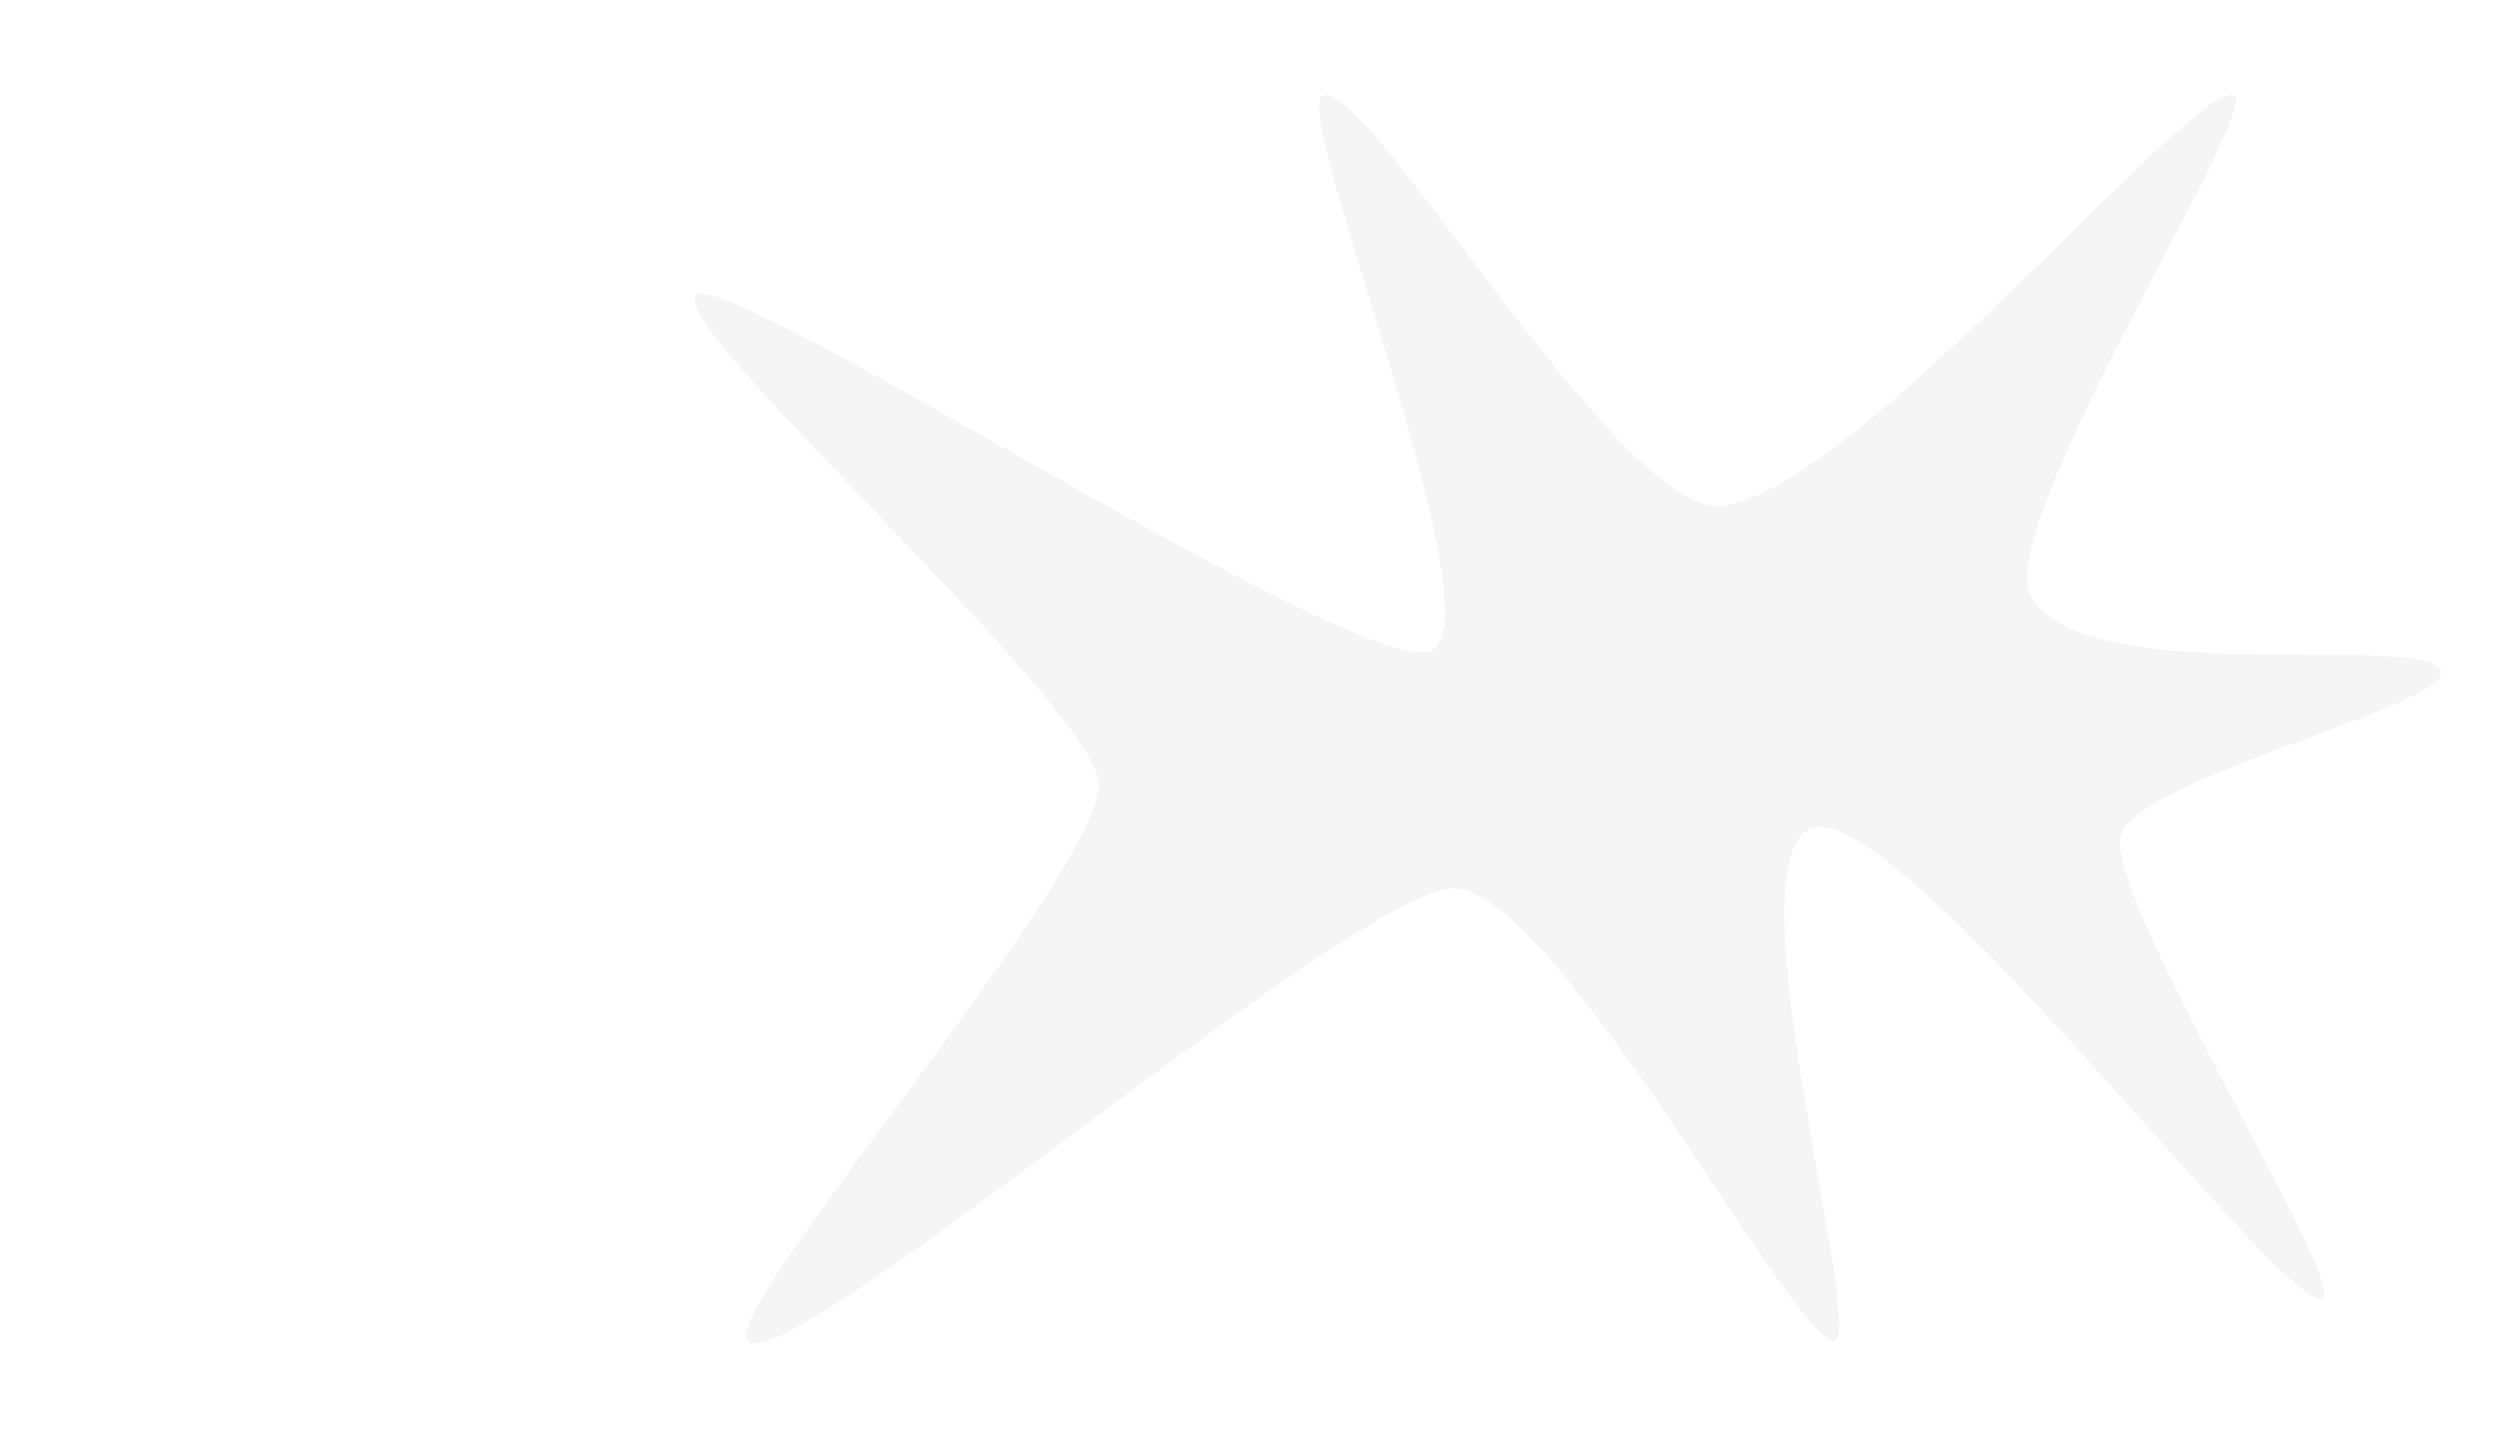
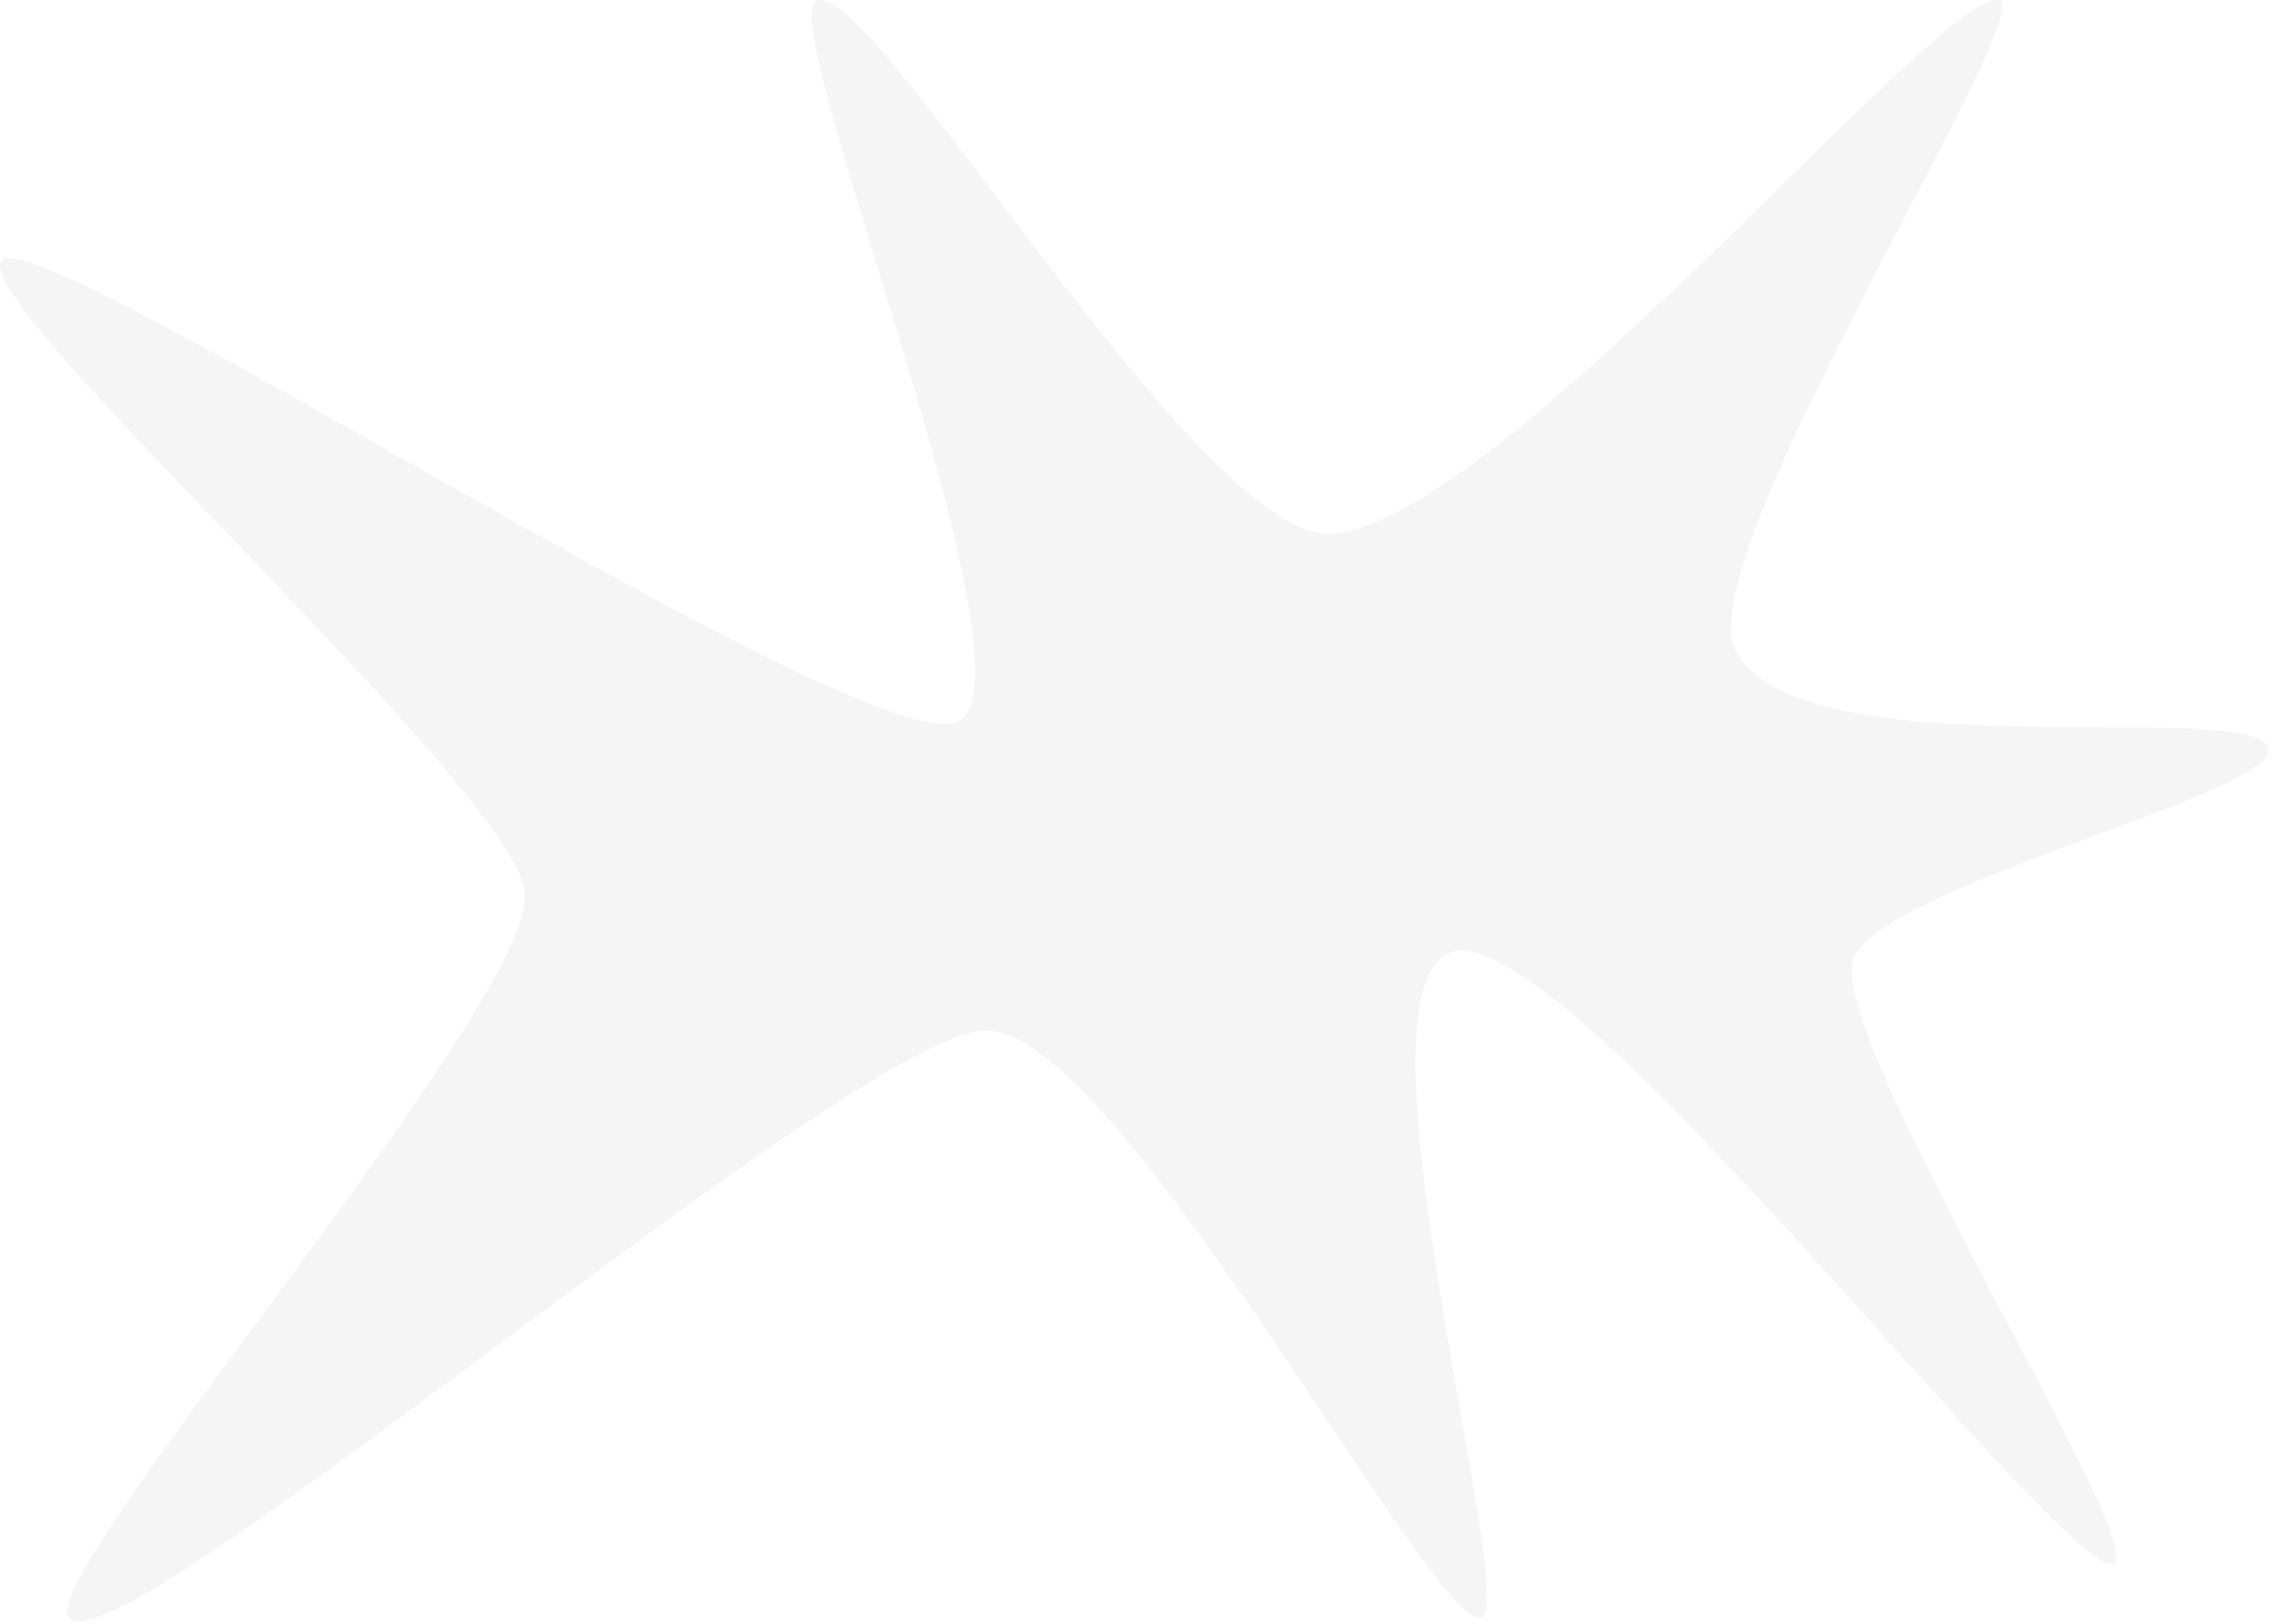
- <svg xmlns="http://www.w3.org/2000/svg" width="250" height="144" viewBox="-50 10 180 70">
+ <svg xmlns="http://www.w3.org/2000/svg" viewBox="0 0 126 90">
  <path d="M3.83,89.67c-2.05-2.24,26.38-34.71,25.24-40.38C27.84,43.1-1.7,16.87.08,14.46c1.86-2.52,48.56,28.27,53.1,25.49S42.95,1.33,45.23.07c3-1.67,21.45,30.41,28.77,29.53C83.71,28.43,108.2-1.32,110.85.05c1.94,1-17.31,30.93-14.64,35.99,3.66,6.94,28.62,2.54,29.53,5.43.76,2.4-21.2,7.57-22.97,11.61s16.53,32.81,14.39,33.57c-2.79.98-30.79-36.47-36.85-33.82-5.74,2.51,4.04,36.47,1.77,36.85-2.76.46-20.19-32.81-27.51-32.56-7.32.25-47.96,35.59-50.73,32.56Z" fill="whitesmoke" />
</svg>
